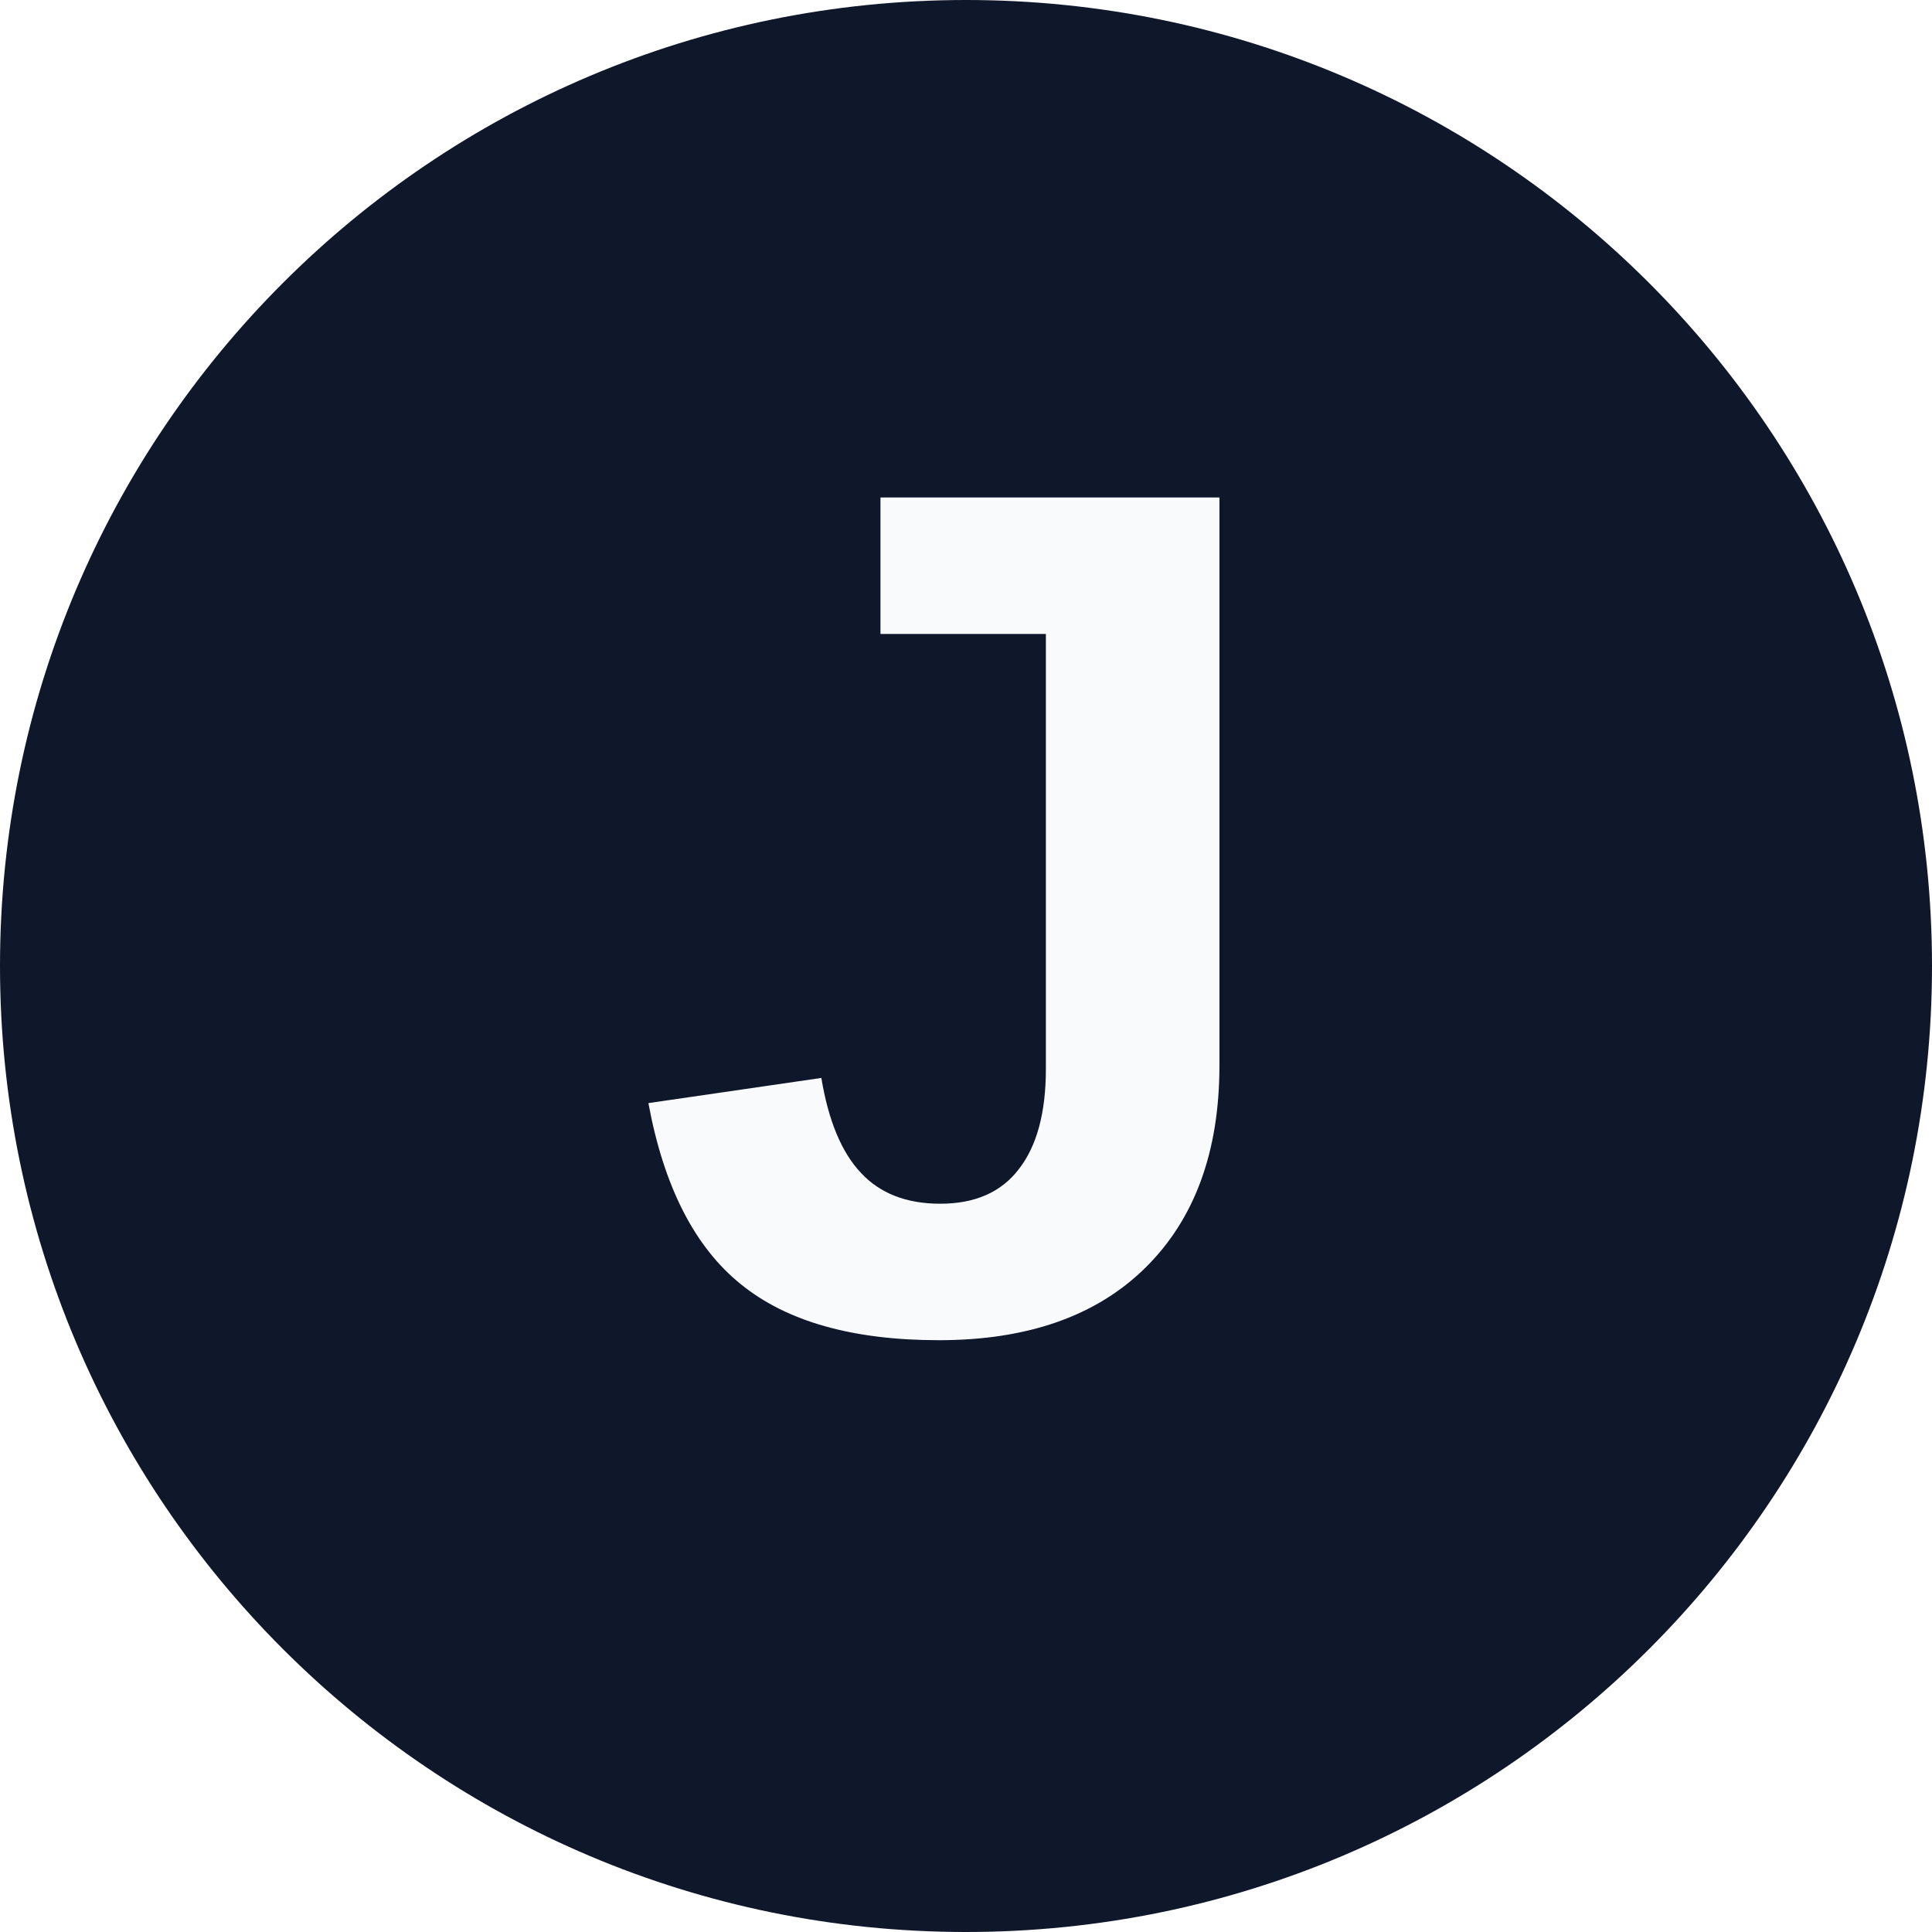
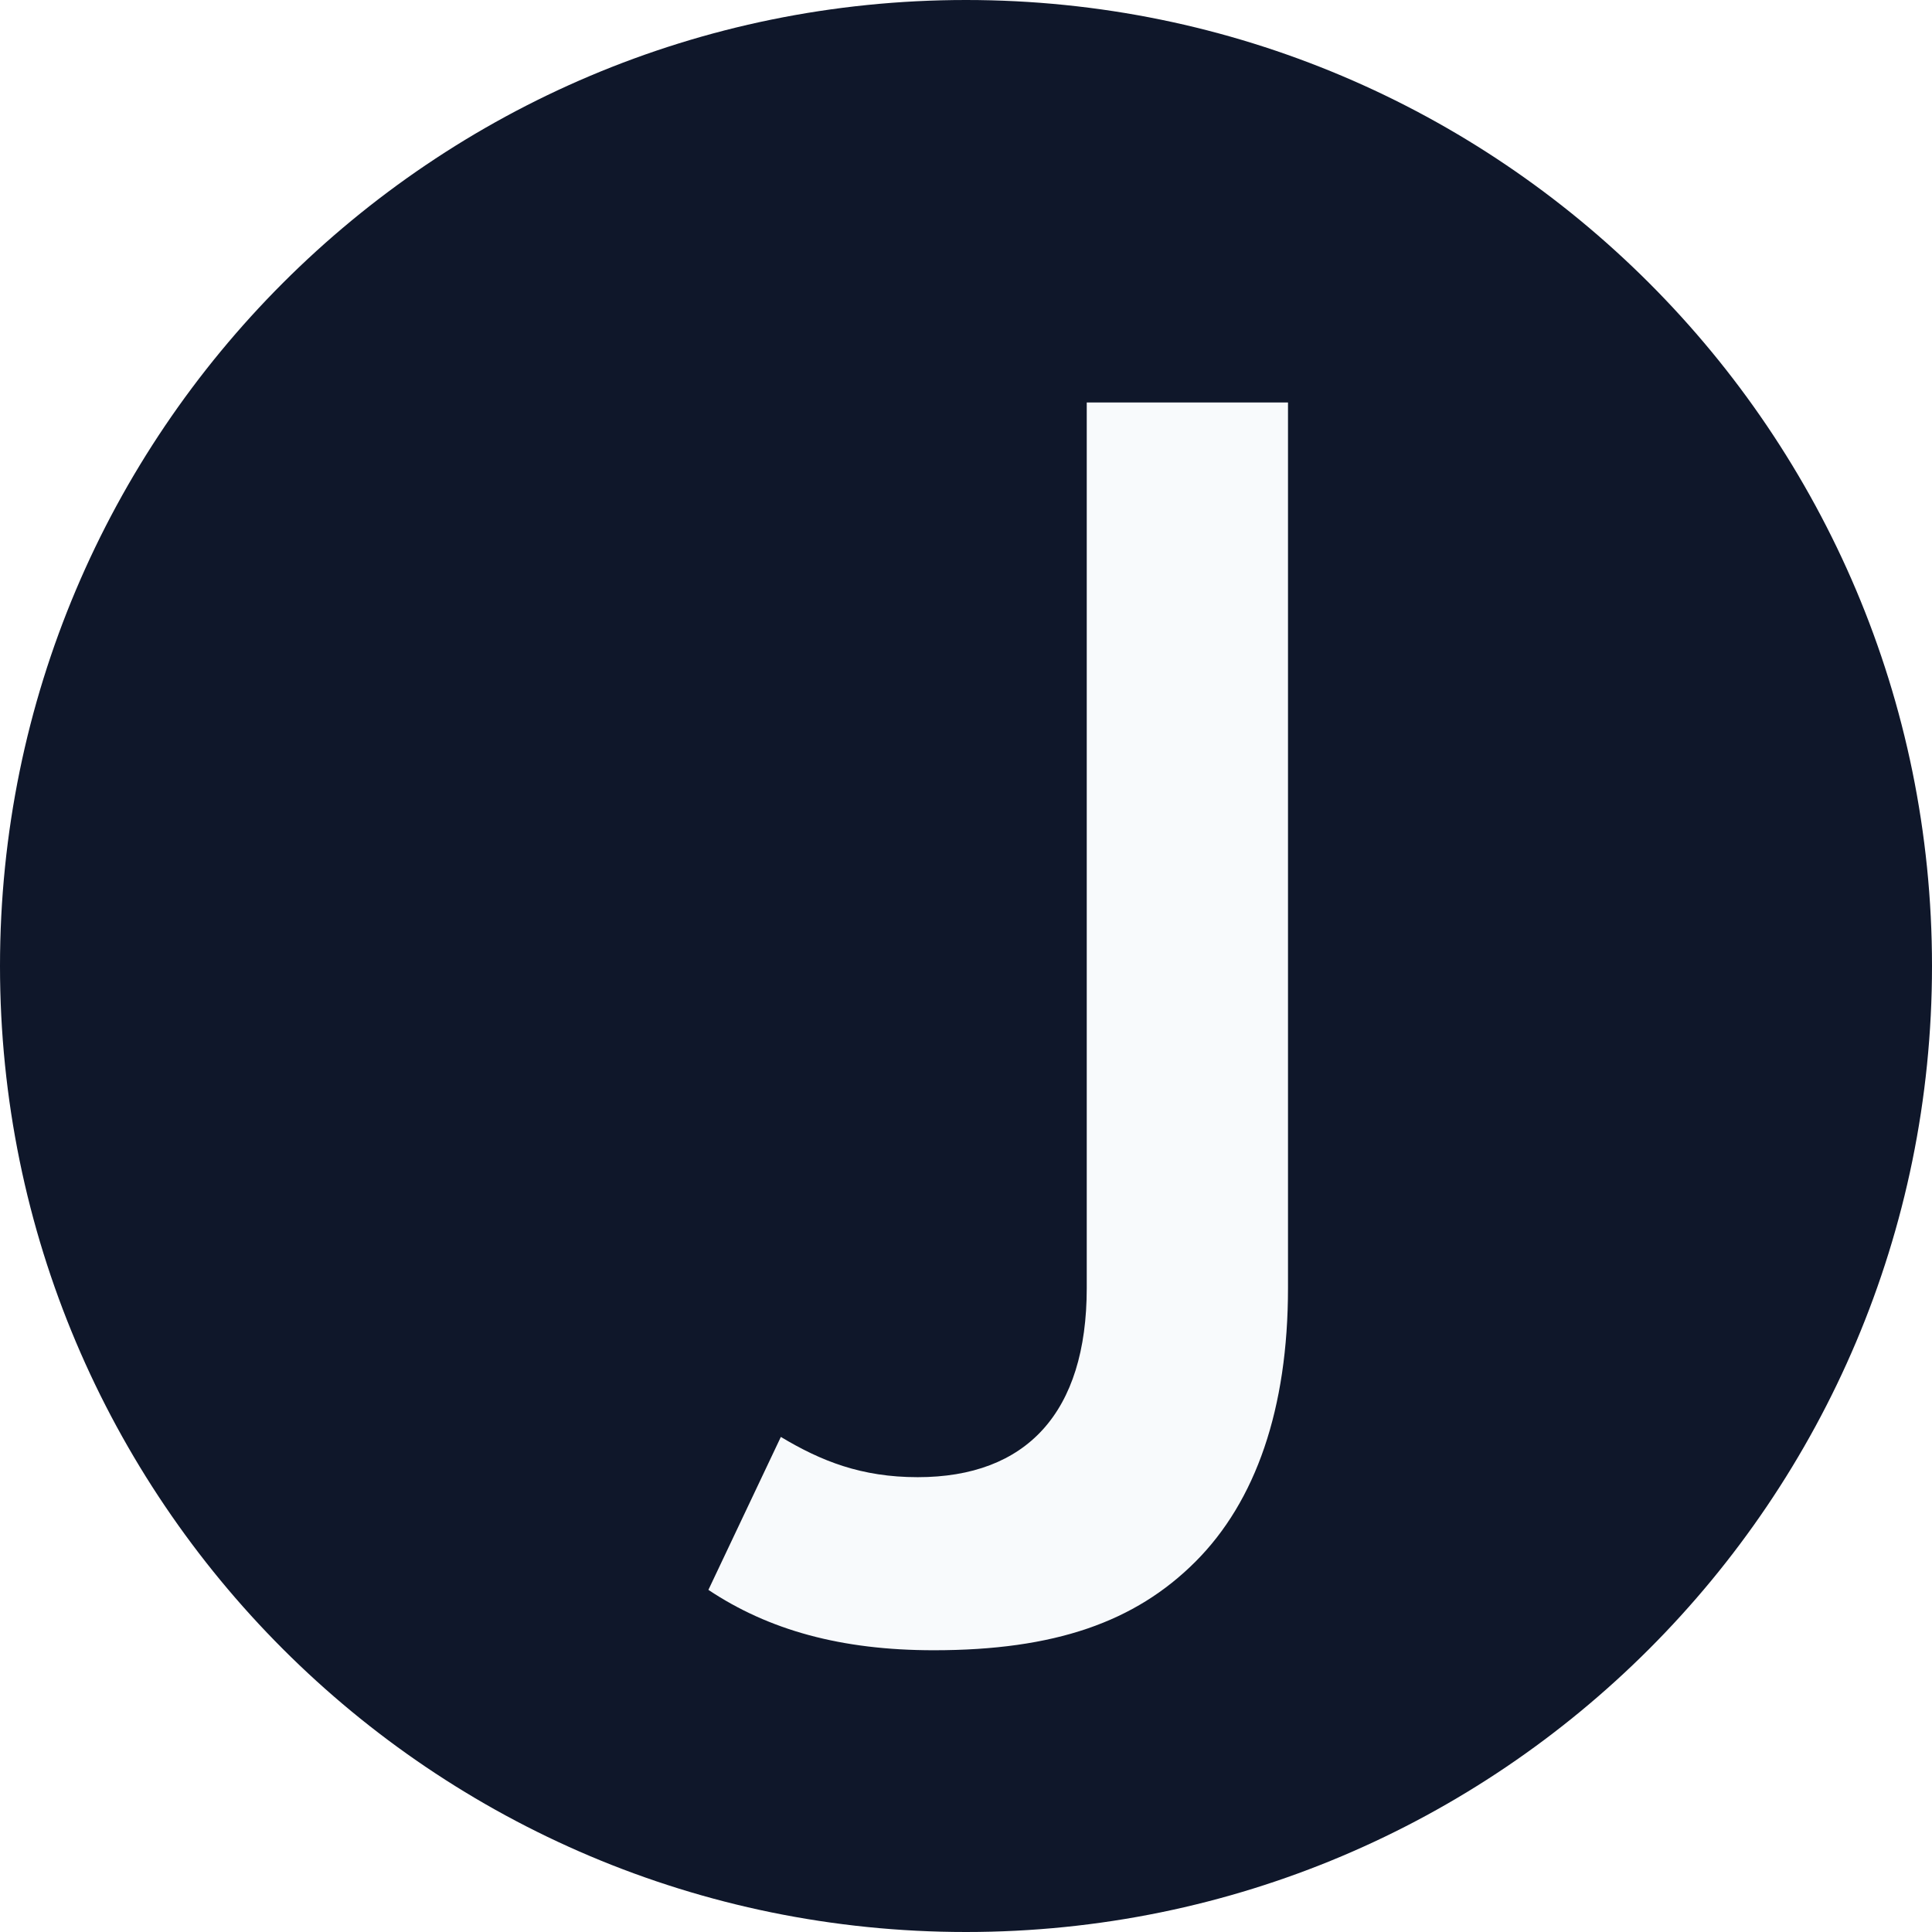
<svg xmlns="http://www.w3.org/2000/svg" viewBox="0 0 48 48" role="img" aria-label="jion blog favicon">
  <circle cx="24" cy="24" r="24" fill="#0f172a" />
-   <text x="24" y="33" text-anchor="middle" font-size="30" font-family="Arial, Helvetica, sans-serif" font-weight="700" fill="#f8fafc">
-     J
-   </text>
+   <path d="M27.5 10h4.5v22c0 3-.8 5.3-2.3 6.8S26.2 41 23.2 41c-2.3 0-4.1-.5-5.6-1.5l1.8-3.8c1 .6 2 1 3.4 1 2.7 0 4.2-1.6 4.2-4.7V10z" fill="#f8fafc" />
</svg>
